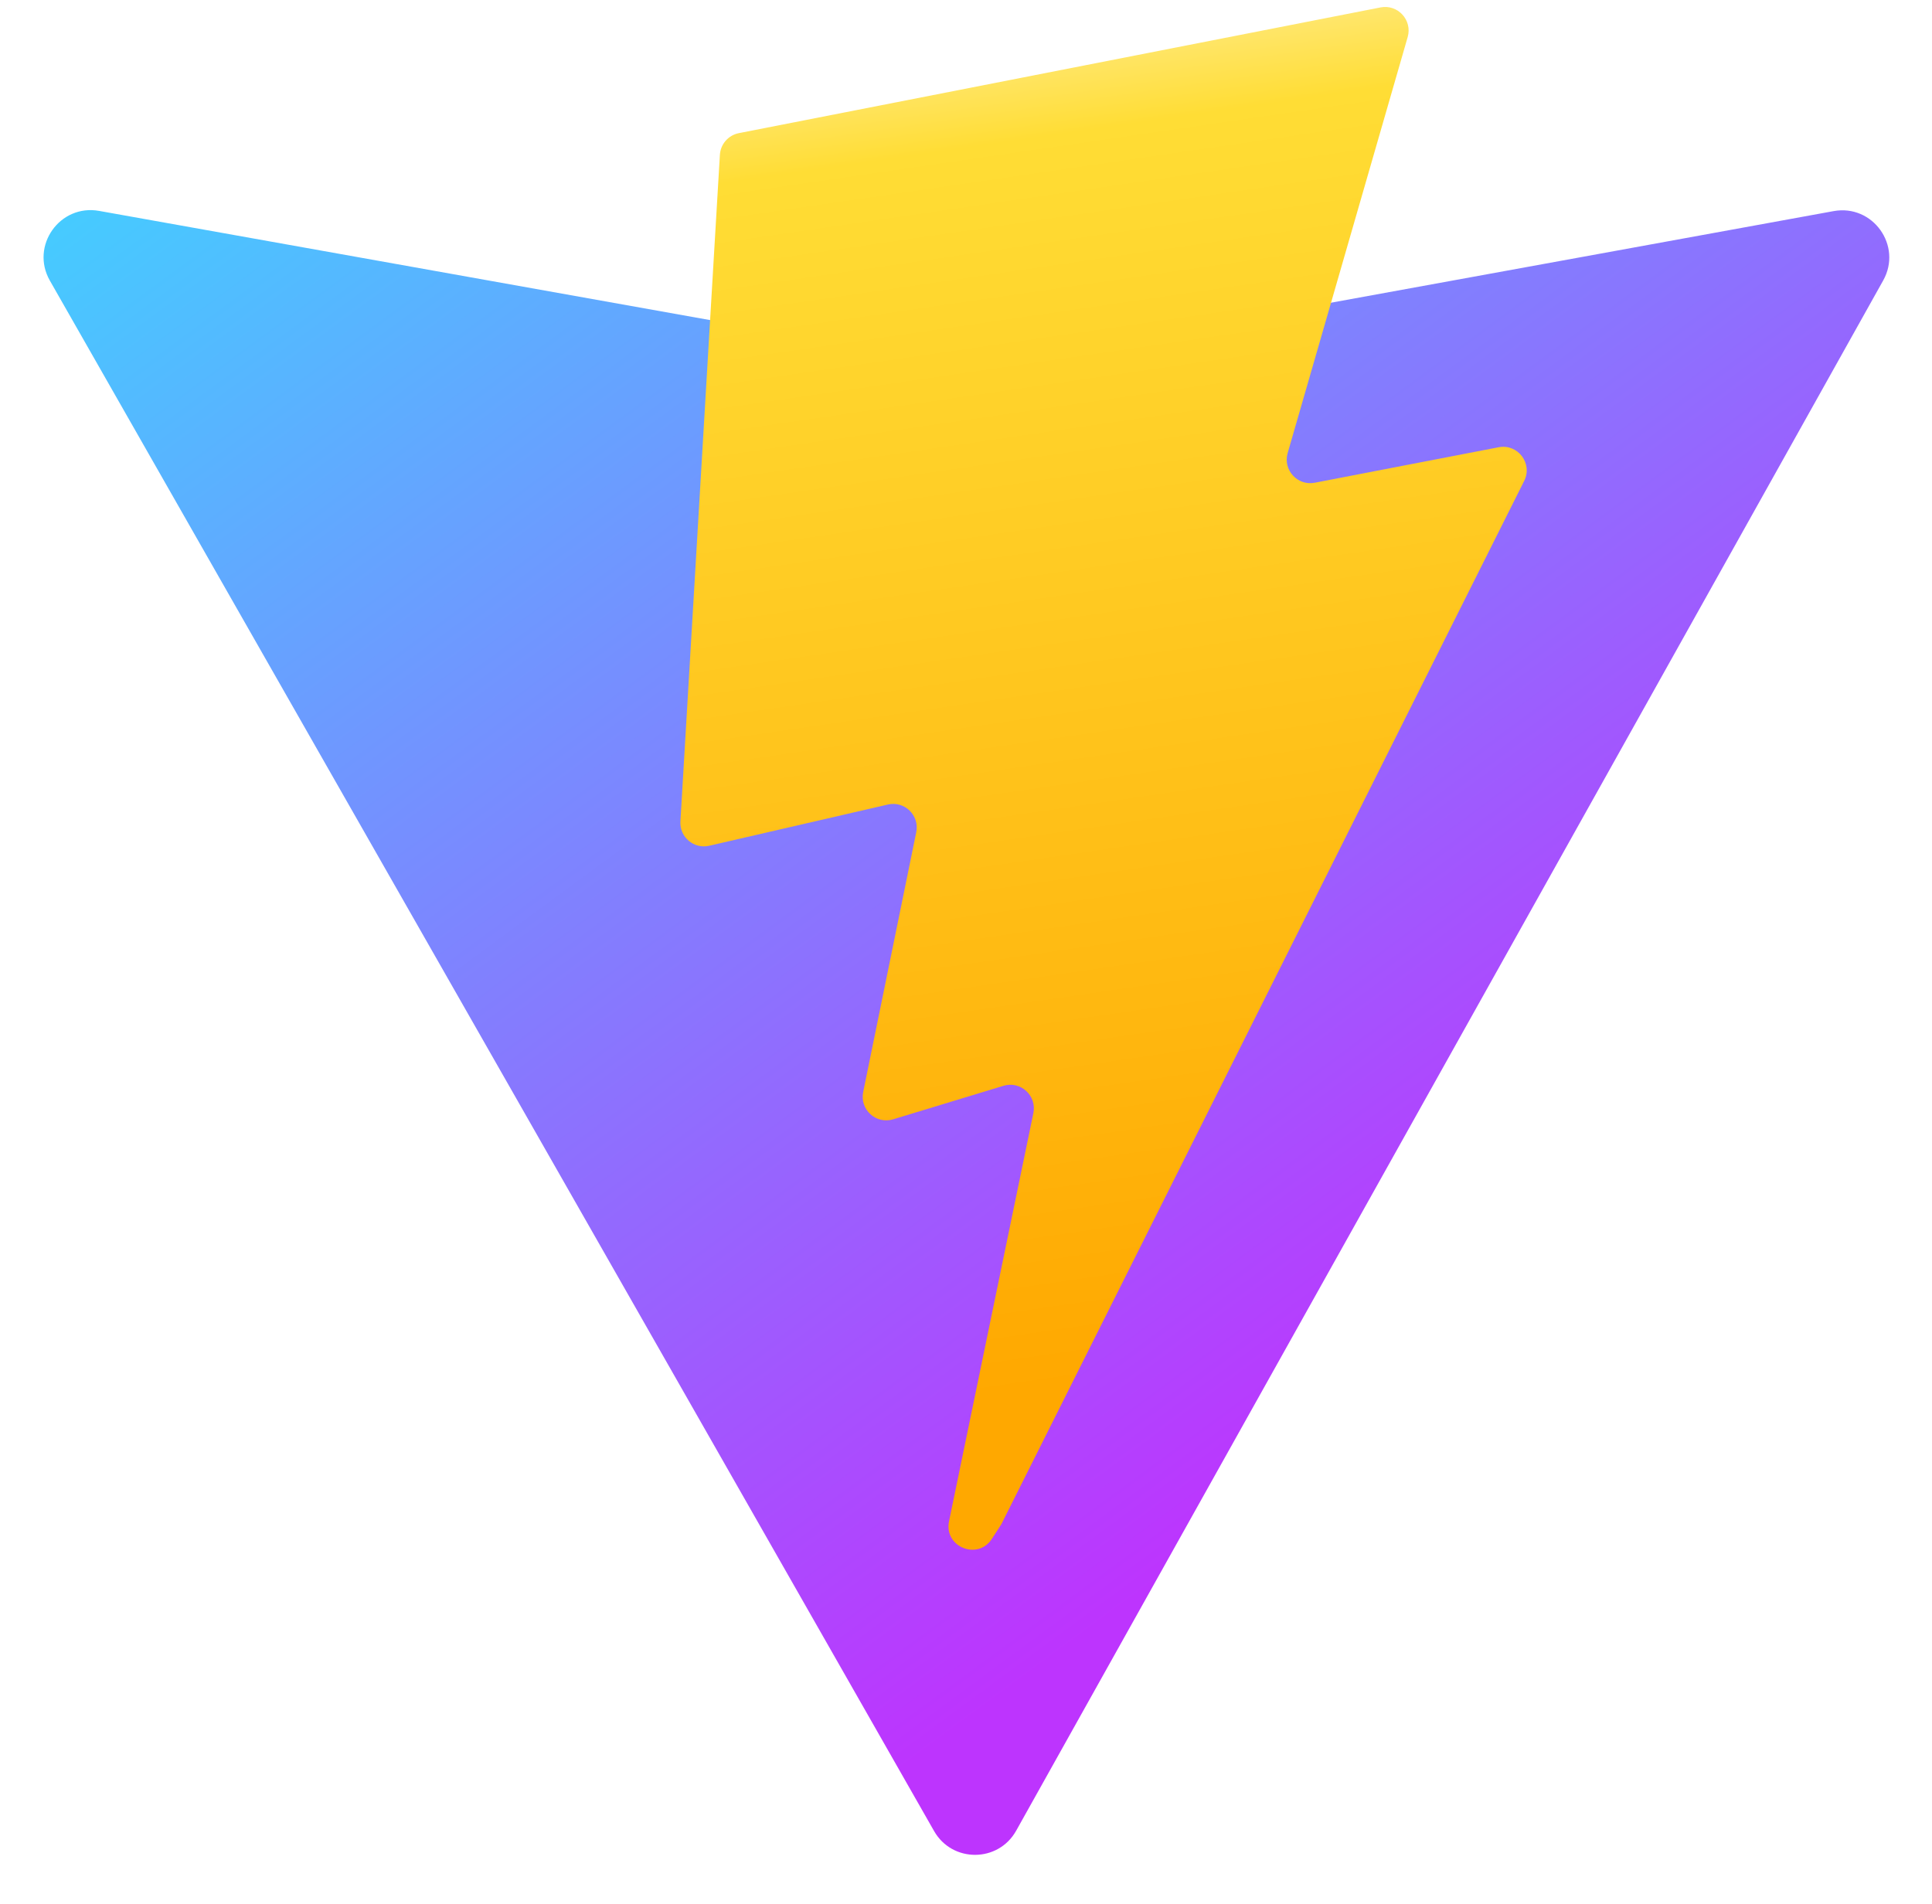
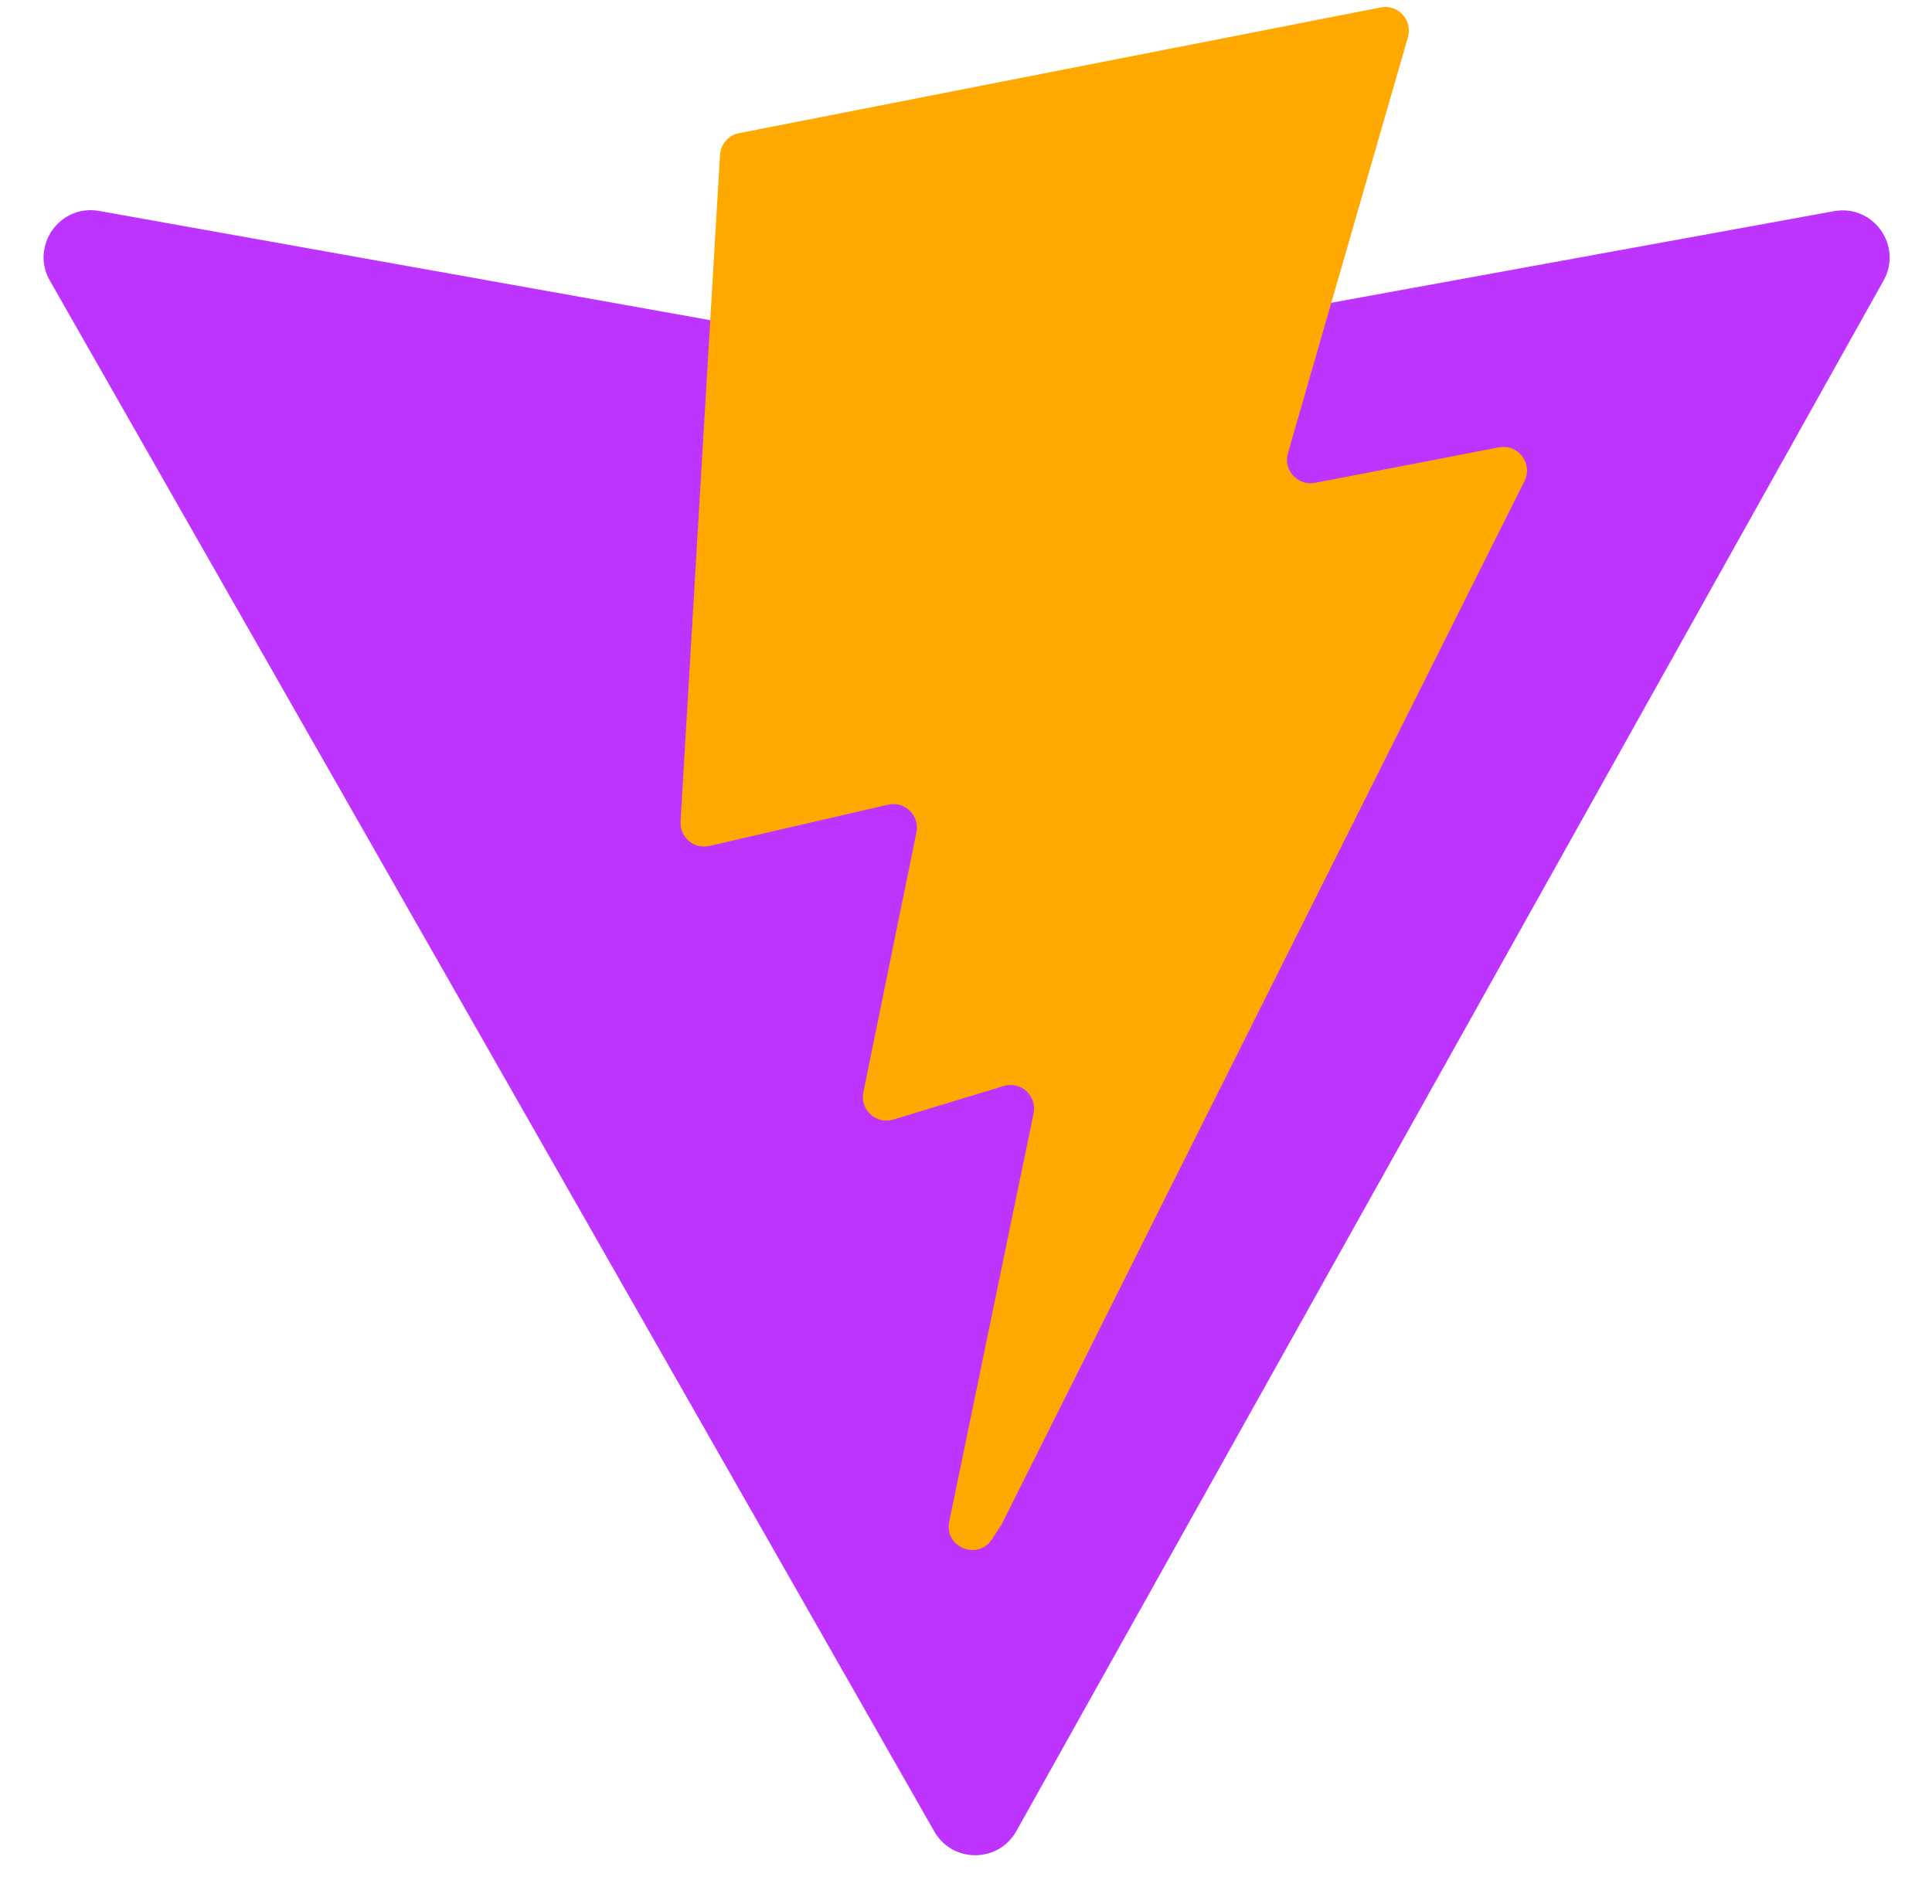
- <svg xmlns="http://www.w3.org/2000/svg" width="410" height="404" viewBox="0 0 410 404" fill="none">
-   <path d="M399.641 59.525L215.643 388.545C211.844 395.338 202.084 395.378 198.228 388.618L10.582 59.556C6.381 52.19 12.68 43.267 21.028 44.759L205.223 77.682C206.398 77.892 207.601 77.89 208.776 77.676L389.119 44.806C397.439 43.289 403.768 52.143 399.641 59.525Z" fill="url(#paint0_linear)" />
-   <path d="M292.965 1.574L156.801 28.255C154.563 28.694 152.906 30.59 152.771 32.866L144.395 174.33C144.198 177.662 147.258 180.248 150.51 179.498L188.42 170.749C191.967 169.931 195.172 173.055 194.443 176.622L183.18 231.775C182.422 235.487 185.907 238.661 189.532 237.56L212.947 230.446C216.577 229.344 220.065 232.527 219.297 236.242L201.398 322.875C200.278 328.294 207.486 331.249 210.492 326.603L212.5 323.5L323.454 102.072C325.312 98.365 322.108 94.137 318.036 94.923L279.014 102.454C275.347 103.161 272.227 99.746 273.262 96.158L298.731 7.867C299.767 4.273 296.636 0.855 292.965 1.574Z" fill="url(#paint1_linear)" />
-   <defs>
-     <linearGradient id="paint0_linear" x1="6" y1="33" x2="235" y2="344" gradientUnits="userSpaceOnUse">
-       <stop stop-color="#41D1FF" />
-       <stop offset="1" stop-color="#BD34FE" />
-     </linearGradient>
-     <linearGradient id="paint1_linear" x1="194.651" y1="8.818" x2="236.076" y2="292.989" gradientUnits="userSpaceOnUse">
-       <stop stop-color="#FFEA83" />
-       <stop offset="0.083" stop-color="#FFDD35" />
-       <stop offset="1" stop-color="#FFA800" />
-     </linearGradient>
-   </defs>
+ <svg xmlns="http://www.w3.org/2000/svg" t="1715659142365" class="icon" viewBox="0 0 1039 1024" version="1.1" p-id="59999" width="28.41" height="28">
+   <path d="M1012.951 150.875l-466.371 833.952c-9.629 17.218-34.367 17.319-44.141 0.185L26.822 150.954C16.171 132.284 32.139 109.664 53.299 113.451l466.87 83.448c2.978 0.532 6.027 0.527 9.006-0.015l457.107-83.314c21.088-3.845 37.13 18.597 26.67 37.308z" fill="#BD34FE" p-id="60000" />
+   <path d="M742.565 3.99L397.436 71.617a12.673 12.673 0 0 0-10.215 11.687l-21.23 358.562c-0.499 8.445 7.257 15 15.499 13.099l96.089-22.176c8.99-2.073 17.114 5.845 15.266 14.886l-28.548 139.794c-1.921 9.409 6.912 17.454 16.1 14.663l59.349-18.032c9.201-2.793 18.042 5.275 16.095 14.691l-45.368 219.585c-2.839 13.735 15.431 21.225 23.05 9.449l5.09-7.865 281.23-561.243c4.709-9.396-3.412-20.112-13.733-18.123l-98.907 19.091c-9.295 1.792-17.203-6.864-14.579-15.958l64.555-223.787c2.626-9.11-5.31-17.773-14.615-15.951z" fill="#FFA800" p-id="60001" />
</svg>
